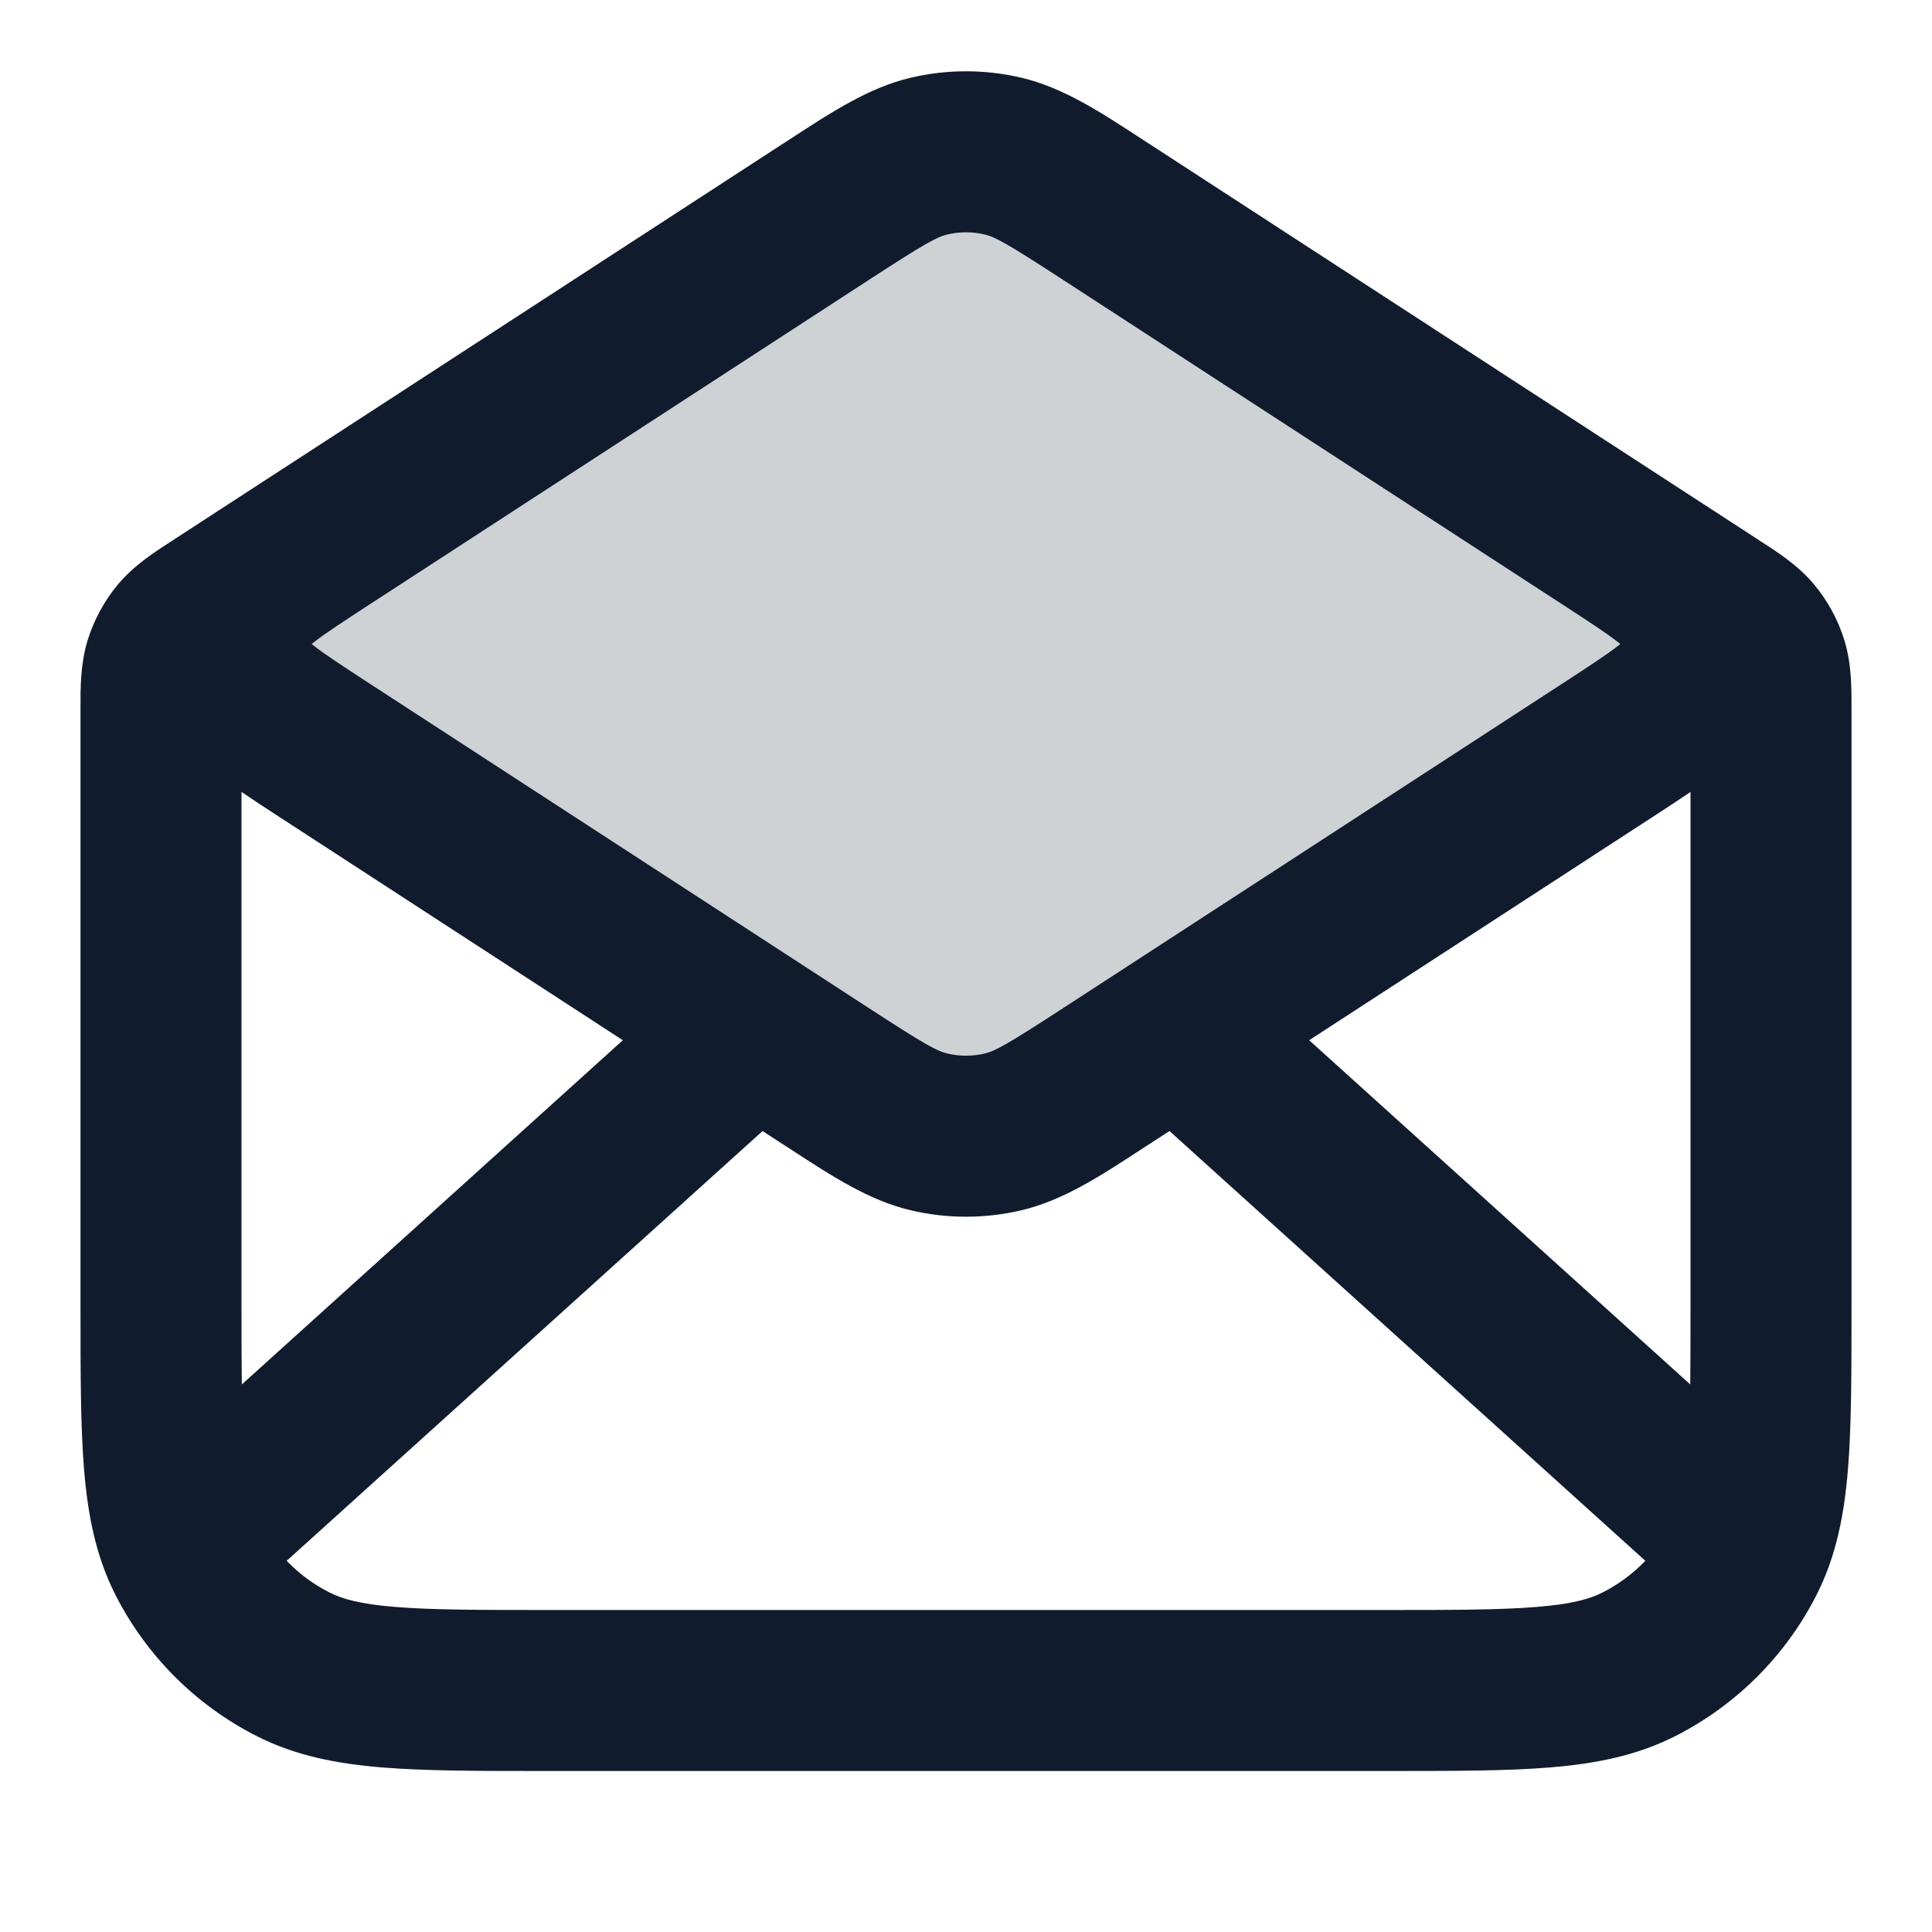
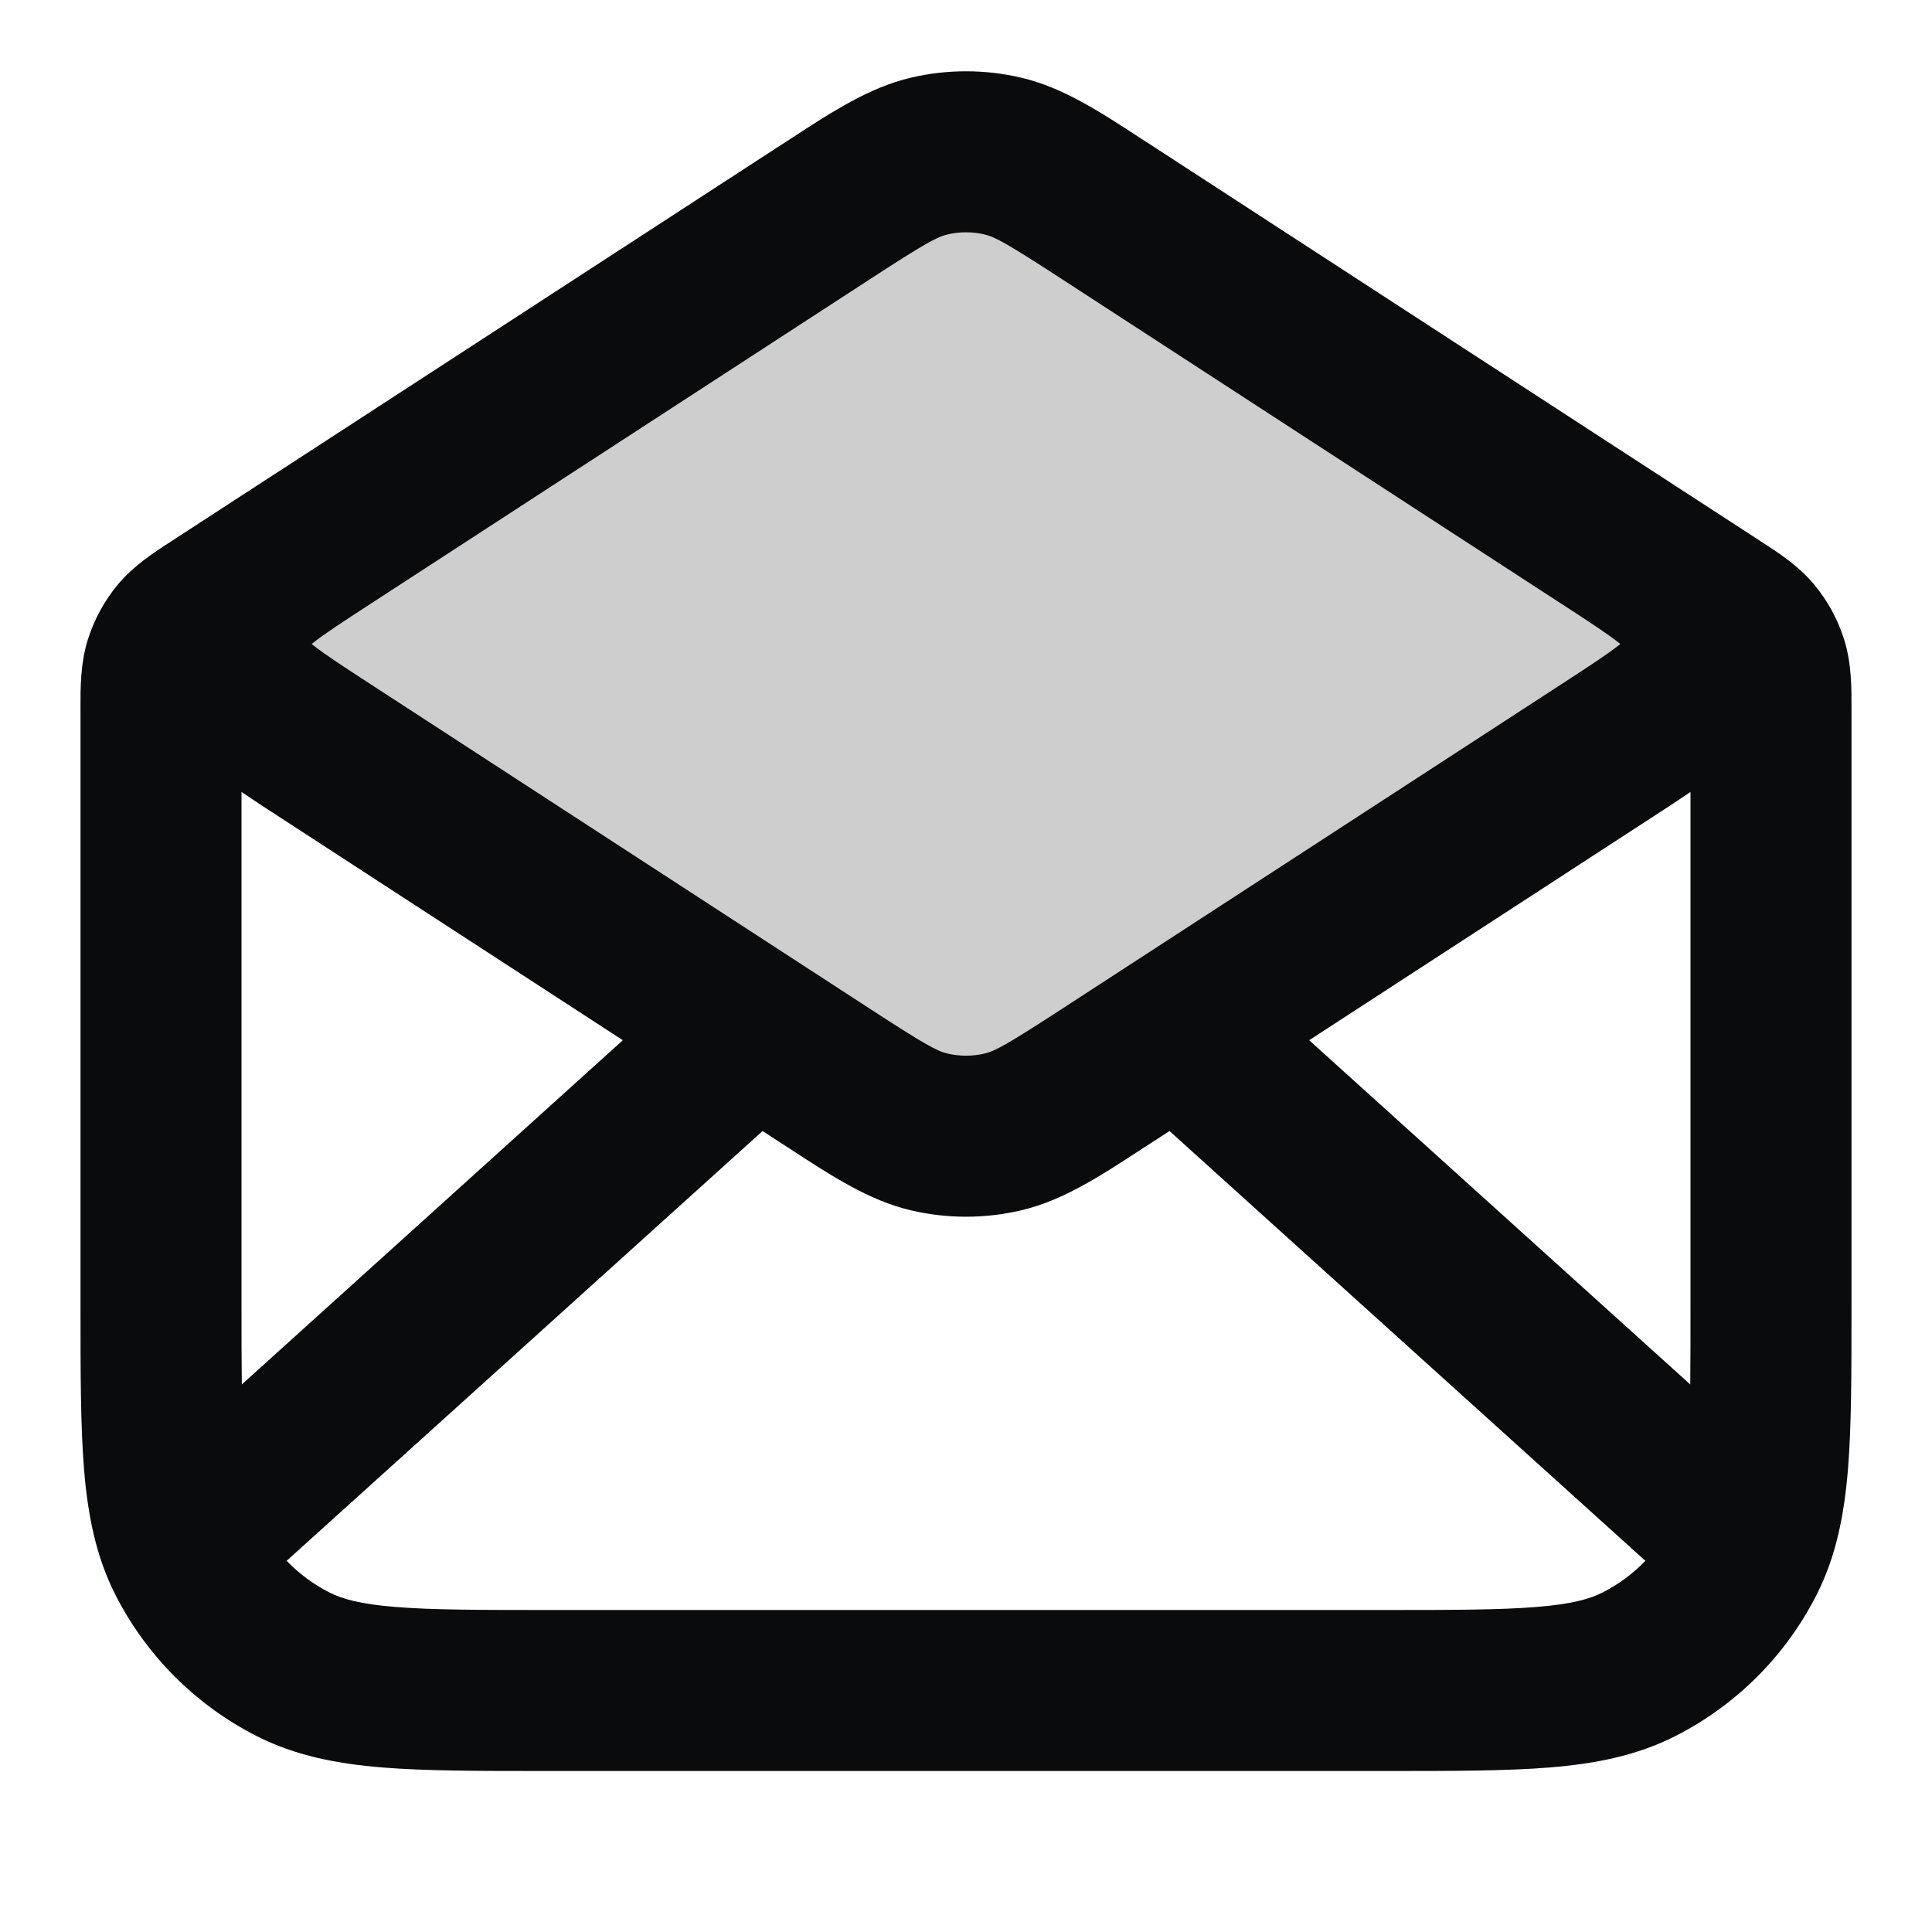
<svg xmlns="http://www.w3.org/2000/svg" width="24" height="24" viewBox="0 0 24 24" fill="none">
-   <path opacity="0.2" d="M12 2C9.167 3.833 3.4 7.6 3 8L12.5 14L21.5 8L12 2Z" fill="#101C2D" />
-   <path fill-rule="evenodd" clip-rule="evenodd" d="M11.315 0.965C11.765 0.859 12.235 0.859 12.686 0.965C13.201 1.086 13.659 1.384 14.179 1.724C14.216 1.747 14.252 1.771 14.289 1.795L20.515 5.842C20.537 5.856 20.559 5.871 20.581 5.885L21.817 6.688C21.835 6.7 21.854 6.712 21.873 6.725C22.079 6.857 22.338 7.024 22.535 7.26C22.705 7.464 22.834 7.701 22.912 7.955C23.002 8.249 23.001 8.557 23 8.802C23 8.824 23 8.847 23 8.868V16.241C23 17.046 23 17.711 22.956 18.252C22.91 18.814 22.811 19.331 22.564 19.816C22.181 20.569 21.569 21.18 20.816 21.564C20.331 21.811 19.814 21.91 19.252 21.956C18.711 22 18.046 22 17.241 22H6.759C5.954 22 5.289 22 4.748 21.956C4.186 21.91 3.669 21.811 3.184 21.564C2.431 21.18 1.82 20.569 1.436 19.816C1.189 19.331 1.09 18.814 1.044 18.252C1 17.711 1 17.046 1 16.241L1 8.868C1 8.847 1 8.824 1 8.802C0.999 8.557 0.998 8.249 1.088 7.955C1.167 7.701 1.295 7.464 1.465 7.26C1.663 7.024 1.921 6.857 2.127 6.725C2.146 6.712 2.165 6.7 2.183 6.688L3.418 5.885C3.441 5.871 3.463 5.857 3.485 5.842C3.496 5.835 3.508 5.827 3.519 5.82L9.711 1.795C9.748 1.771 9.785 1.747 9.821 1.724C10.342 1.384 10.8 1.086 11.315 0.965ZM10.801 3.472L4.609 7.497C4.249 7.731 4.037 7.87 3.894 7.982C3.886 7.989 3.879 7.994 3.872 8C3.879 8.006 3.886 8.011 3.894 8.018C4.037 8.13 4.249 8.269 4.609 8.503L10.801 12.528C11.496 12.98 11.642 13.058 11.772 13.088C11.922 13.123 12.078 13.123 12.229 13.088C12.358 13.058 12.504 12.98 13.199 12.528L19.391 8.503C19.751 8.269 19.963 8.13 20.106 8.018C20.114 8.011 20.121 8.006 20.128 8C20.121 7.994 20.114 7.989 20.106 7.982C19.965 7.871 19.756 7.734 19.402 7.504C19.399 7.502 19.395 7.499 19.391 7.497L13.199 3.472C12.504 3.02 12.358 2.942 12.229 2.912C12.078 2.877 11.922 2.877 11.772 2.912C11.642 2.942 11.496 3.02 10.801 3.472ZM21 9.838C20.85 9.94 20.686 10.047 20.515 10.158L16.263 12.922L20.997 17.198C21 16.912 21 16.583 21 16.2V9.838ZM20.439 19.389L14.528 14.05L14.289 14.205C14.252 14.229 14.216 14.253 14.179 14.276C13.659 14.616 13.201 14.914 12.686 15.035C12.235 15.141 11.765 15.141 11.315 15.035C10.8 14.914 10.342 14.616 9.821 14.276C9.785 14.253 9.748 14.229 9.711 14.205L9.473 14.05L3.561 19.389C3.714 19.548 3.893 19.681 4.092 19.782C4.248 19.862 4.473 19.927 4.911 19.962C5.361 19.999 5.943 20 6.8 20H17.2C18.057 20 18.639 19.999 19.089 19.962C19.527 19.927 19.752 19.862 19.908 19.782C20.107 19.681 20.286 19.548 20.439 19.389ZM3.004 17.198L7.737 12.922L3.485 10.158C3.314 10.047 3.15 9.94 3 9.838V16.2C3 16.583 3 16.912 3.004 17.198Z" fill="#101C2D" />
+   <path opacity="0.2" d="M12 2C9.167 3.833 3.4 7.6 3 8L12.5 14L21.5 8L12 2Z" fill="#0A0B0D" />
+   <path fill-rule="evenodd" clip-rule="evenodd" d="M11.315 0.965C11.765 0.859 12.235 0.859 12.686 0.965C13.201 1.086 13.659 1.384 14.179 1.724C14.216 1.747 14.252 1.771 14.289 1.795L20.515 5.842C20.537 5.856 20.559 5.871 20.581 5.885L21.817 6.688C21.835 6.7 21.854 6.712 21.873 6.725C22.079 6.857 22.338 7.024 22.535 7.26C22.705 7.464 22.834 7.701 22.912 7.955C23.002 8.249 23.001 8.557 23 8.802C23 8.824 23 8.847 23 8.868V16.241C23 17.046 23 17.711 22.956 18.252C22.91 18.814 22.811 19.331 22.564 19.816C22.181 20.569 21.569 21.18 20.816 21.564C20.331 21.811 19.814 21.91 19.252 21.956C18.711 22 18.046 22 17.241 22H6.759C5.954 22 5.289 22 4.748 21.956C4.186 21.91 3.669 21.811 3.184 21.564C2.431 21.18 1.82 20.569 1.436 19.816C1.189 19.331 1.09 18.814 1.044 18.252C1 17.711 1 17.046 1 16.241L1 8.868C1 8.847 1 8.824 1 8.802C0.999 8.557 0.998 8.249 1.088 7.955C1.167 7.701 1.295 7.464 1.465 7.26C1.663 7.024 1.921 6.857 2.127 6.725C2.146 6.712 2.165 6.7 2.183 6.688L3.418 5.885C3.441 5.871 3.463 5.857 3.485 5.842C3.496 5.835 3.508 5.827 3.519 5.82L9.711 1.795C9.748 1.771 9.785 1.747 9.821 1.724C10.342 1.384 10.8 1.086 11.315 0.965ZM10.801 3.472L4.609 7.497C4.249 7.731 4.037 7.87 3.894 7.982C3.886 7.989 3.879 7.994 3.872 8C3.879 8.006 3.886 8.011 3.894 8.018C4.037 8.13 4.249 8.269 4.609 8.503L10.801 12.528C11.496 12.98 11.642 13.058 11.772 13.088C11.922 13.123 12.078 13.123 12.229 13.088C12.358 13.058 12.504 12.98 13.199 12.528L19.391 8.503C19.751 8.269 19.963 8.13 20.106 8.018C20.114 8.011 20.121 8.006 20.128 8C20.121 7.994 20.114 7.989 20.106 7.982C19.965 7.871 19.756 7.734 19.402 7.504C19.399 7.502 19.395 7.499 19.391 7.497L13.199 3.472C12.504 3.02 12.358 2.942 12.229 2.912C12.078 2.877 11.922 2.877 11.772 2.912C11.642 2.942 11.496 3.02 10.801 3.472ZM21 9.838C20.85 9.94 20.686 10.047 20.515 10.158L16.263 12.922L20.997 17.198C21 16.912 21 16.583 21 16.2V9.838ZM20.439 19.389L14.528 14.05L14.289 14.205C14.252 14.229 14.216 14.253 14.179 14.276C13.659 14.616 13.201 14.914 12.686 15.035C12.235 15.141 11.765 15.141 11.315 15.035C10.8 14.914 10.342 14.616 9.821 14.276C9.785 14.253 9.748 14.229 9.711 14.205L9.473 14.05L3.561 19.389C3.714 19.548 3.893 19.681 4.092 19.782C4.248 19.862 4.473 19.927 4.911 19.962C5.361 19.999 5.943 20 6.8 20H17.2C18.057 20 18.639 19.999 19.089 19.962C19.527 19.927 19.752 19.862 19.908 19.782C20.107 19.681 20.286 19.548 20.439 19.389ZM3.004 17.198L7.737 12.922L3.485 10.158C3.314 10.047 3.15 9.94 3 9.838V16.2C3 16.583 3 16.912 3.004 17.198Z" fill="#0A0B0D" />
</svg>
